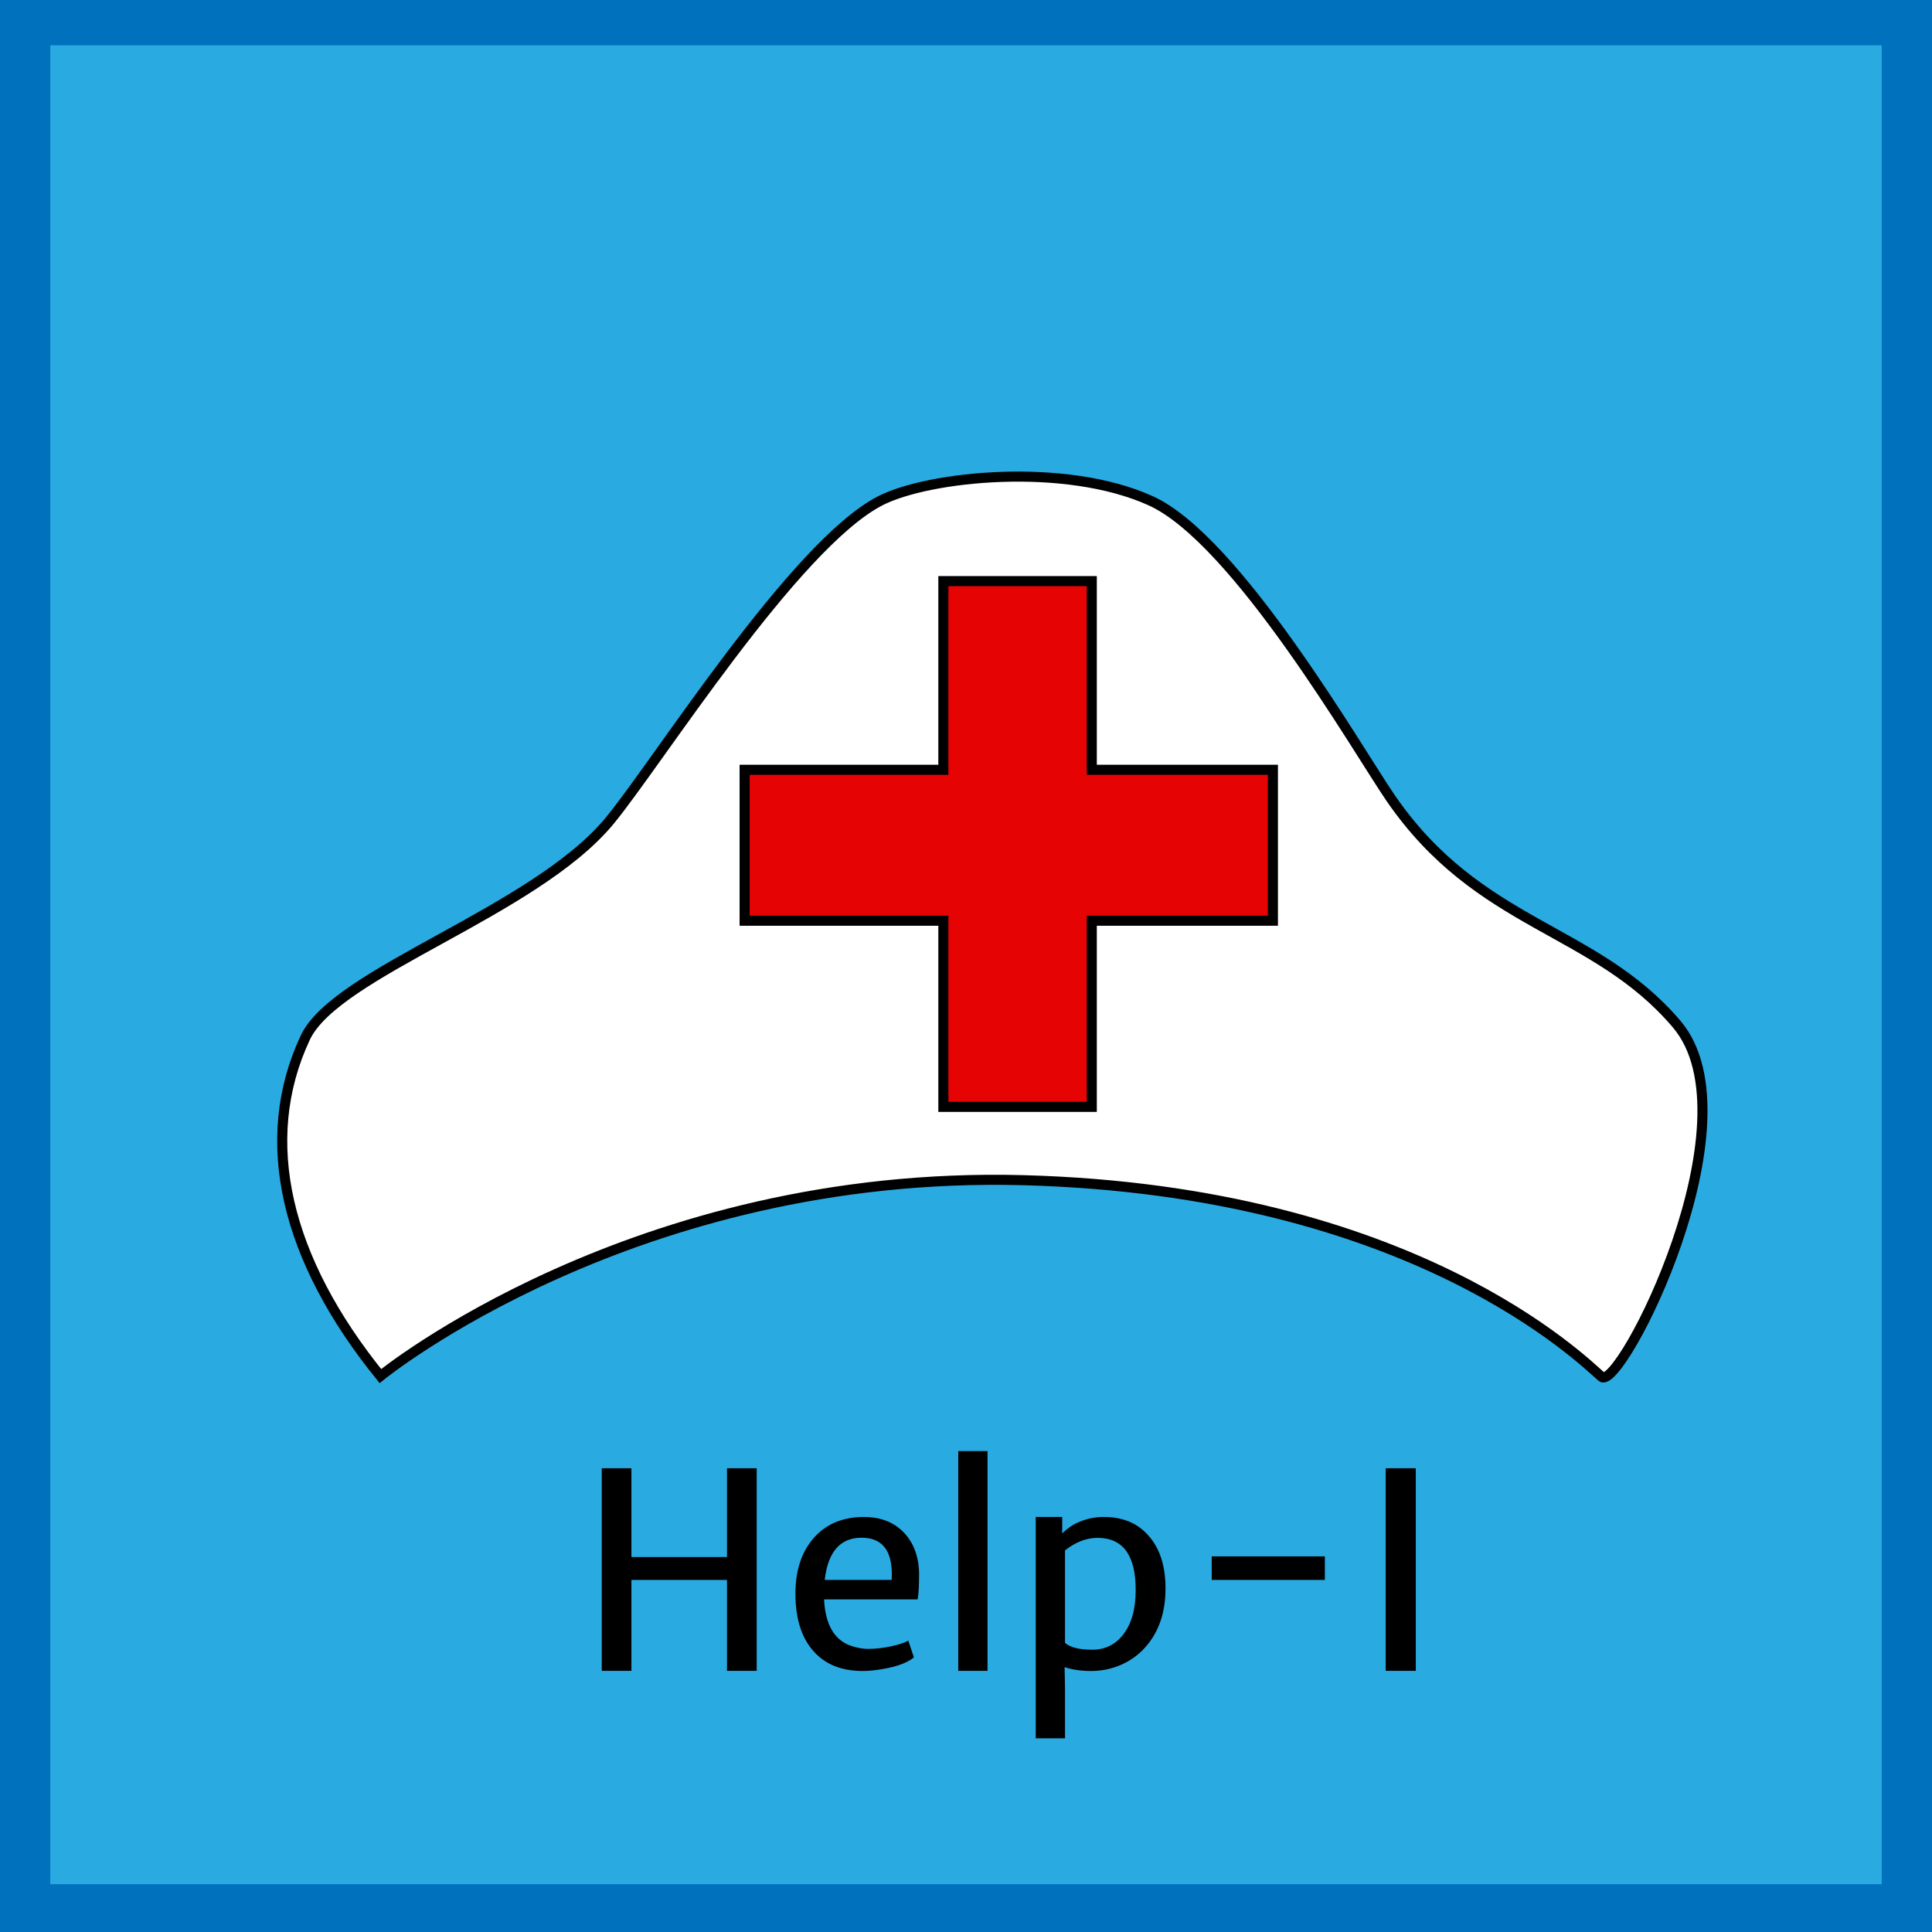
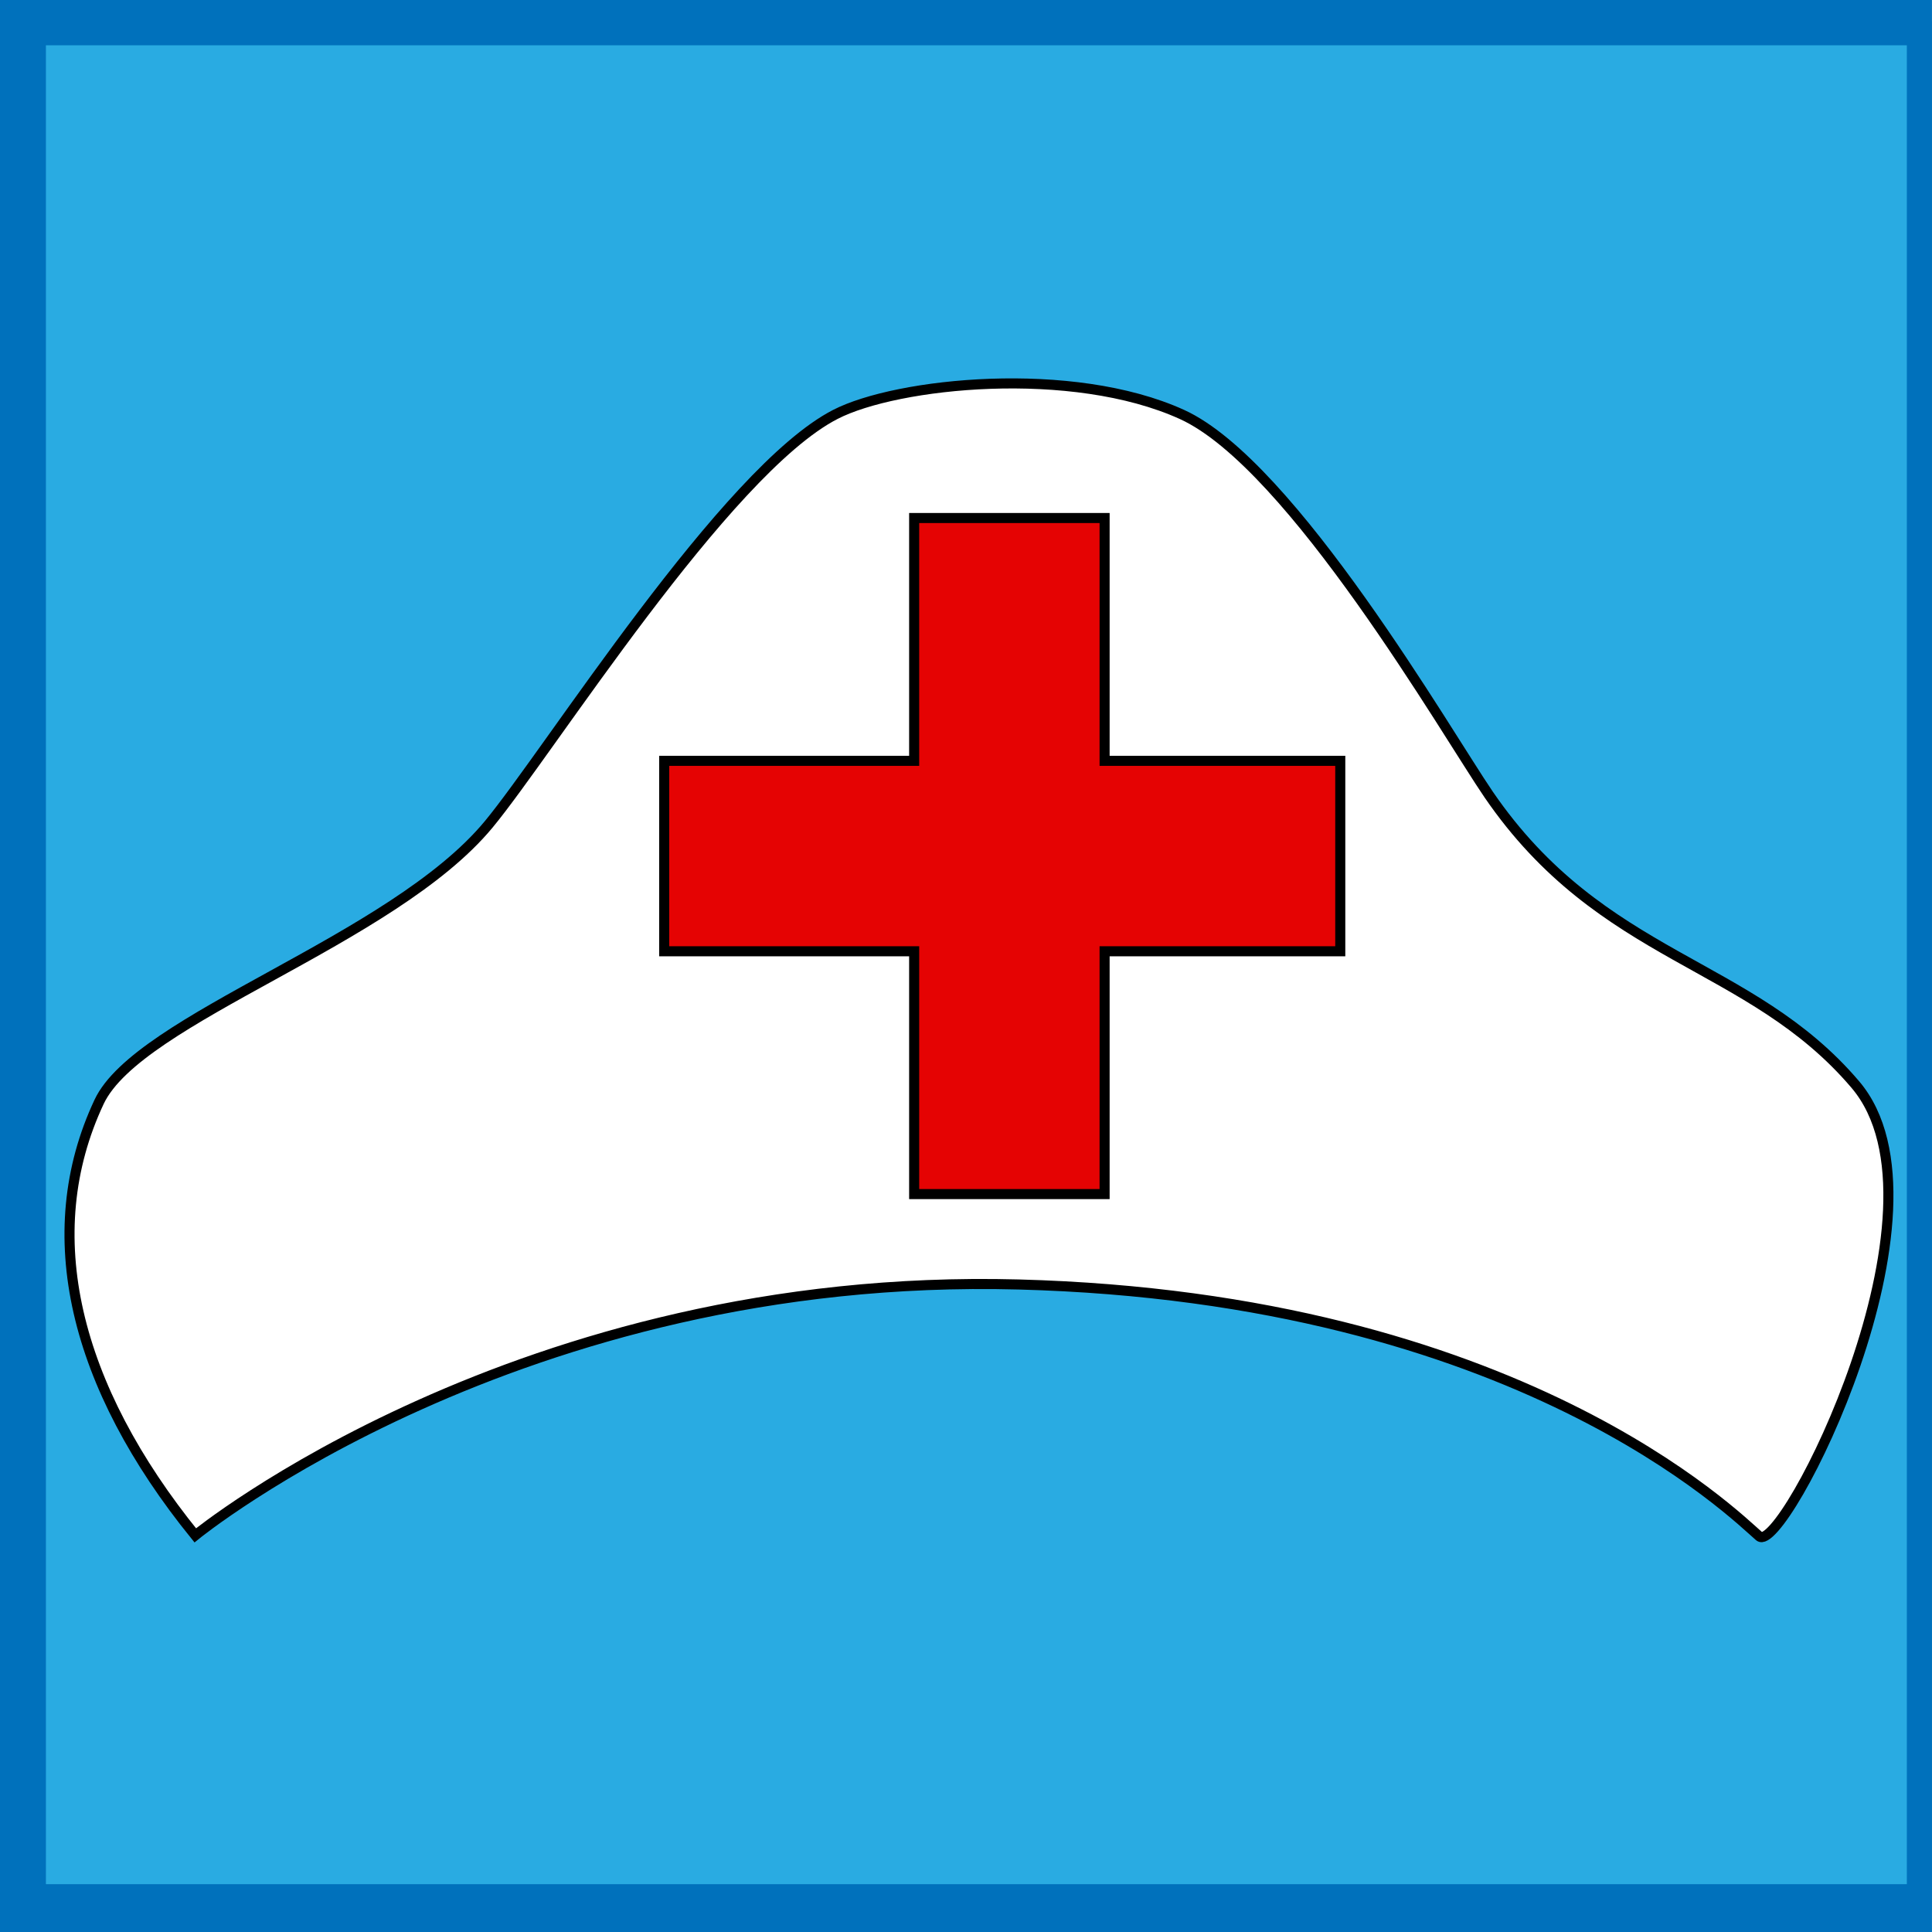
- <svg xmlns="http://www.w3.org/2000/svg" version="1.1" x="0px" y="0px" width="768px" height="768px" viewBox="0 0 768 768" enable-background="new 0 0 768 768" xml:space="preserve">
-   <g id="Capa_1">
- </g>
-   <g id="Capa_2">
-     <rect x="10" y="8" fill="#29ABE2" stroke="#0071BC" stroke-width="20" stroke-miterlimit="10" width="748" height="751" />
+ <svg xmlns="http://www.w3.org/2000/svg" xmlns:xlink="http://www.w3.org/1999/xlink" version="1.1" id="Layer_1" x="0px" y="0px" width="767.99px" height="768px" viewBox="0 0 767.99 768" enable-background="new 0 0 767.99 768" xml:space="preserve">
+   <rect y="8.5" fill="#29ABE2" width="767.99" height="751" />
+   <g>
+     <defs>
+       <rect id="SVGID_1_" width="767.99" height="768" />
+     </defs>
+     <clipPath id="SVGID_2_">
+       <use xlink:href="#SVGID_1_" overflow="visible" />
+     </clipPath>
+     <rect x="8.25" y="8" clip-path="url(#SVGID_2_)" fill="none" stroke="#0071BC" stroke-width="20" stroke-miterlimit="10" width="759.74" height="751" />
  </g>
-   <g id="Capa_6">
-     <path fill="#FFFFFF" stroke="#000000" stroke-width="4" stroke-miterlimit="10" d="M151.217,547.014   c0,0,100.399-82.01,255.582-77.871c155.185,4.138,222.625,71.961,229.867,78.17c7.244,6.208,62.537-101.732,29.831-140.218   c-32.786-38.58-78.598-38.584-113.826-90.049c-12.871-18.804-61.045-102.432-95.189-117.953c-34.146-15.52-88.467-9.86-107.606,0   c-34.145,17.589-88.842,104.619-107.607,127.266c-30.005,36.212-108.64,60.011-120.899,86.1   C102.093,453.48,113.675,500.683,151.217,547.014z" />
-     <polygon fill="#E50303" stroke="#000000" stroke-width="4" stroke-miterlimit="10" points="506,306 434,306 434,231 375,231    375,306 296,306 296,366 375,366 375,440 434,440 434,366 506,366  " />
-   </g>
-   <g id="Capa_4">
-     <g>
-       <path d="M239.202,583.647h11.801v35.297h37.996v-35.297h11.801v80.542h-11.801v-36.143h-37.996v36.143h-11.801V583.647z" />
-       <path d="M327.576,635.772c0.529,10.443,4.374,16.688,11.536,18.733c2.151,0.635,4.092,0.952,5.821,0.952    c1.728,0,3.307-0.087,4.736-0.265c1.429-0.176,2.849-0.405,4.26-0.688c3.281-0.705,5.662-1.481,7.144-2.328l2.222,6.667    c-2.928,2.399-7.832,4.058-14.711,4.975c-1.977,0.283-3.863,0.424-5.663,0.424c-8.538,0-15.135-2.717-19.792-8.149    c-4.622-5.363-6.932-12.887-6.932-22.568c0-8.951,2.275-16.16,6.827-21.629c4.938-5.92,11.748-8.881,20.426-8.881    c6.173,0,11.219,1.826,15.135,5.477c4.304,4.1,6.562,9.679,6.773,16.74c0,5.235-0.194,8.749-0.582,10.54H327.576z     M354.512,625.823c0-9.701-4.004-14.552-12.013-14.552c-8.502,0-13.388,5.592-14.658,16.775h26.618    C354.494,627.306,354.512,626.564,354.512,625.823z" />
-       <path d="M380.918,576.821h11.643v87.368h-11.643V576.821z" />
-       <path d="M445.505,661.84c-3.722,1.603-7.62,2.403-11.694,2.403c-4.076,0-7.612-0.512-10.61-1.535l0.159,8.292v20.02h-11.643    v-88.004h10.531v6.51c2.01-1.873,3.844-3.2,5.503-3.981c3.527-1.685,7.161-2.528,10.901-2.528c3.738,0,7.047,0.575,9.922,1.725    s5.406,2.908,7.594,5.276c4.763,5.085,7.145,12.225,7.145,21.418c0,9.718-2.752,17.589-8.256,23.614    C452.411,657.974,449.227,660.237,445.505,661.84z M436.271,611.324c-4.375,0-8.68,1.658-12.912,4.975v36.778    c2.045,1.799,5.662,2.698,10.848,2.698c5.045,0,9.119-1.978,12.225-5.934c3.351-4.273,5.027-10.208,5.027-17.802    C451.459,618.229,446.396,611.324,436.271,611.324z" />
-       <path d="M481.675,618.68h44.98v9.367h-44.98V618.68z" />
-       <path d="M550.84,583.647h11.959v80.542H550.84V583.647z" />
-     </g>
+   <g>
+     <defs>
+       <rect id="SVGID_3_" x="-96.505" y="32.75" width="969" height="726.75" />
+     </defs>
+     <clipPath id="SVGID_4_">
+       <use xlink:href="#SVGID_3_" overflow="visible" />
+     </clipPath>
+     <path clip-path="url(#SVGID_4_)" fill="#FFFFFF" d="M77.622,610.328c0,0,128.579-105.027,327.317-99.728   c198.739,5.299,285.108,92.158,294.385,100.109c9.276,7.949,80.089-130.287,38.205-179.572   c-41.99-49.41-100.66-49.415-145.776-115.324c-16.482-24.082-78.179-131.183-121.907-151.061   c-43.727-19.875-113.296-12.627-137.808,0C288.31,187.28,218.26,298.737,194.229,327.739   c-38.426,46.378-139.133,76.855-154.833,110.265C14.71,490.54,29.542,550.991,77.622,610.328" />
+     <path clip-path="url(#SVGID_4_)" fill="none" stroke="#000000" stroke-width="4" stroke-miterlimit="10" d="M77.622,610.328   c0,0,128.579-105.027,327.317-99.728c198.739,5.299,285.108,92.158,294.385,100.109c9.276,7.949,80.089-130.287,38.205-179.572   c-41.99-49.41-100.66-49.415-145.776-115.324c-16.482-24.082-78.179-131.183-121.907-151.061   c-43.727-19.875-113.296-12.627-137.808,0C288.31,187.28,218.26,298.737,194.229,327.739   c-38.426,46.378-139.133,76.855-154.833,110.265C14.71,490.54,29.542,550.991,77.622,610.328z" />
+     <polygon clip-path="url(#SVGID_4_)" fill="#E50303" points="532.777,302.442 439.095,302.442 439.095,205.921 363.392,205.921    363.392,302.442 264.031,302.442 264.031,378.146 363.392,378.146 363.392,474.667 439.095,474.667 439.095,378.146    532.777,378.146  " />
+     <polygon clip-path="url(#SVGID_4_)" fill="none" stroke="#000000" stroke-width="4" stroke-miterlimit="10" points="   532.777,302.442 439.095,302.442 439.095,205.921 363.392,205.921 363.392,302.442 264.031,302.442 264.031,378.146    363.392,378.146 363.392,474.667 439.095,474.667 439.095,378.146 532.777,378.146  " />
  </g>
</svg>
